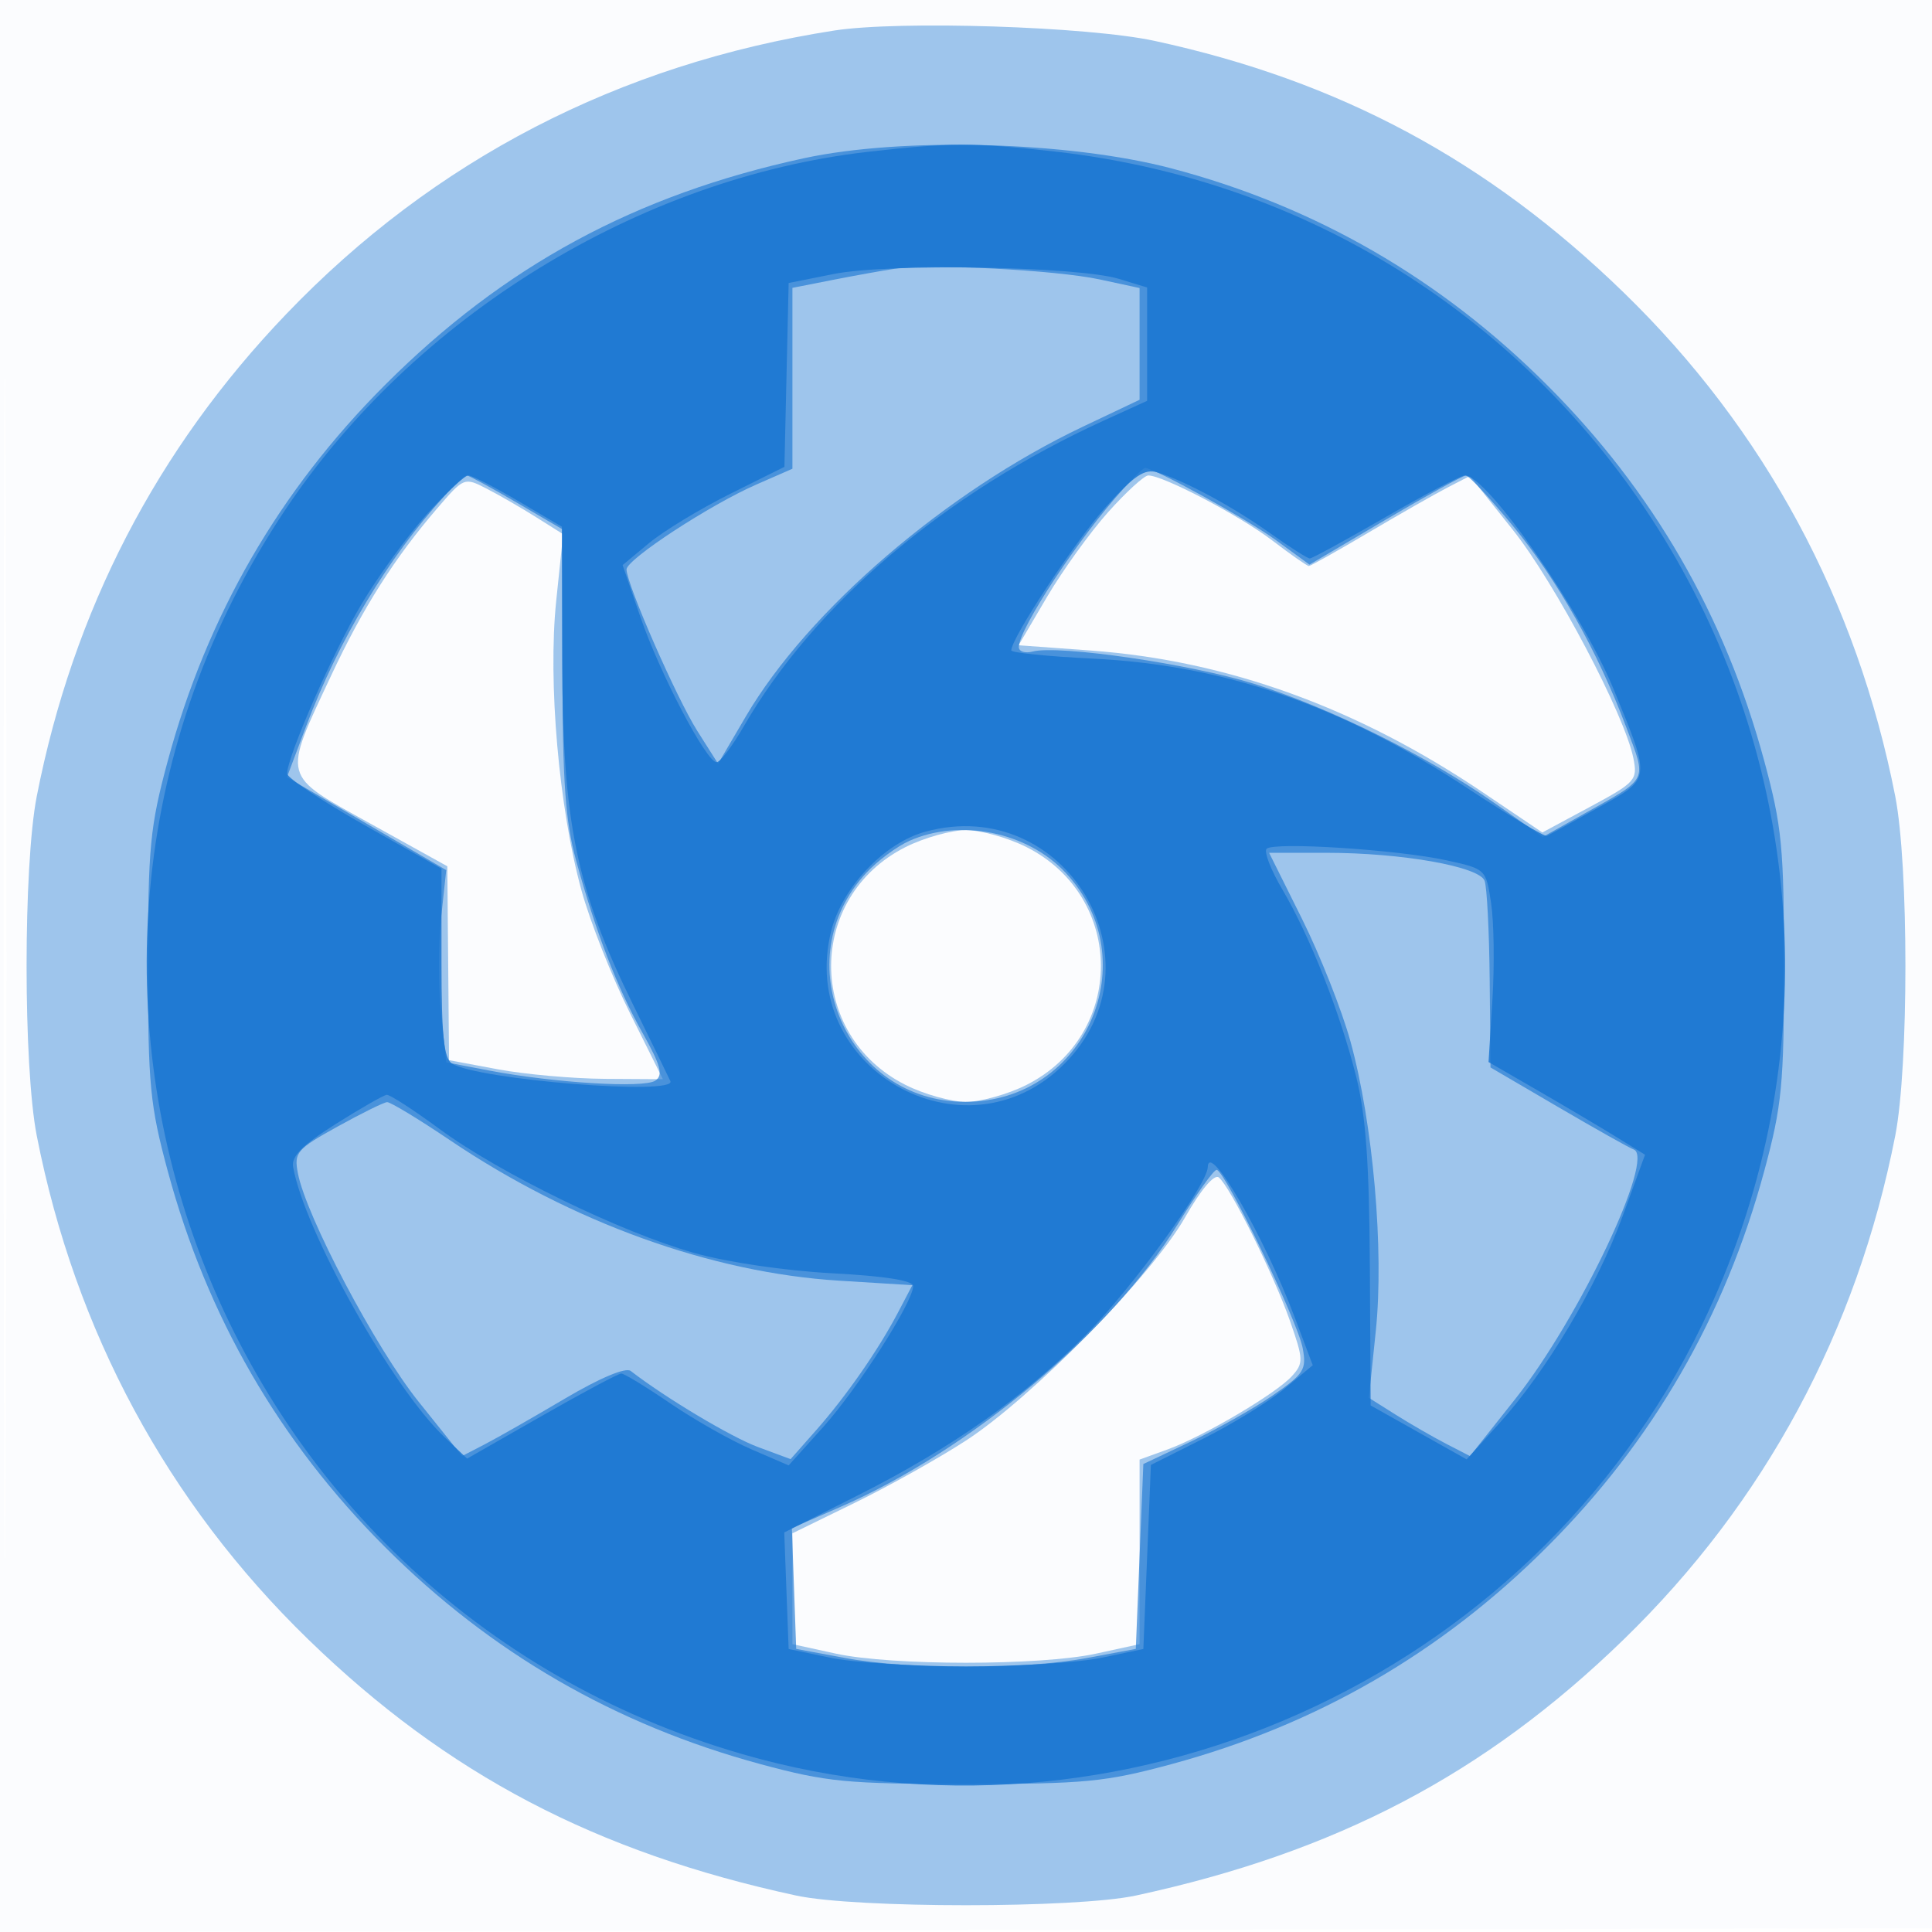
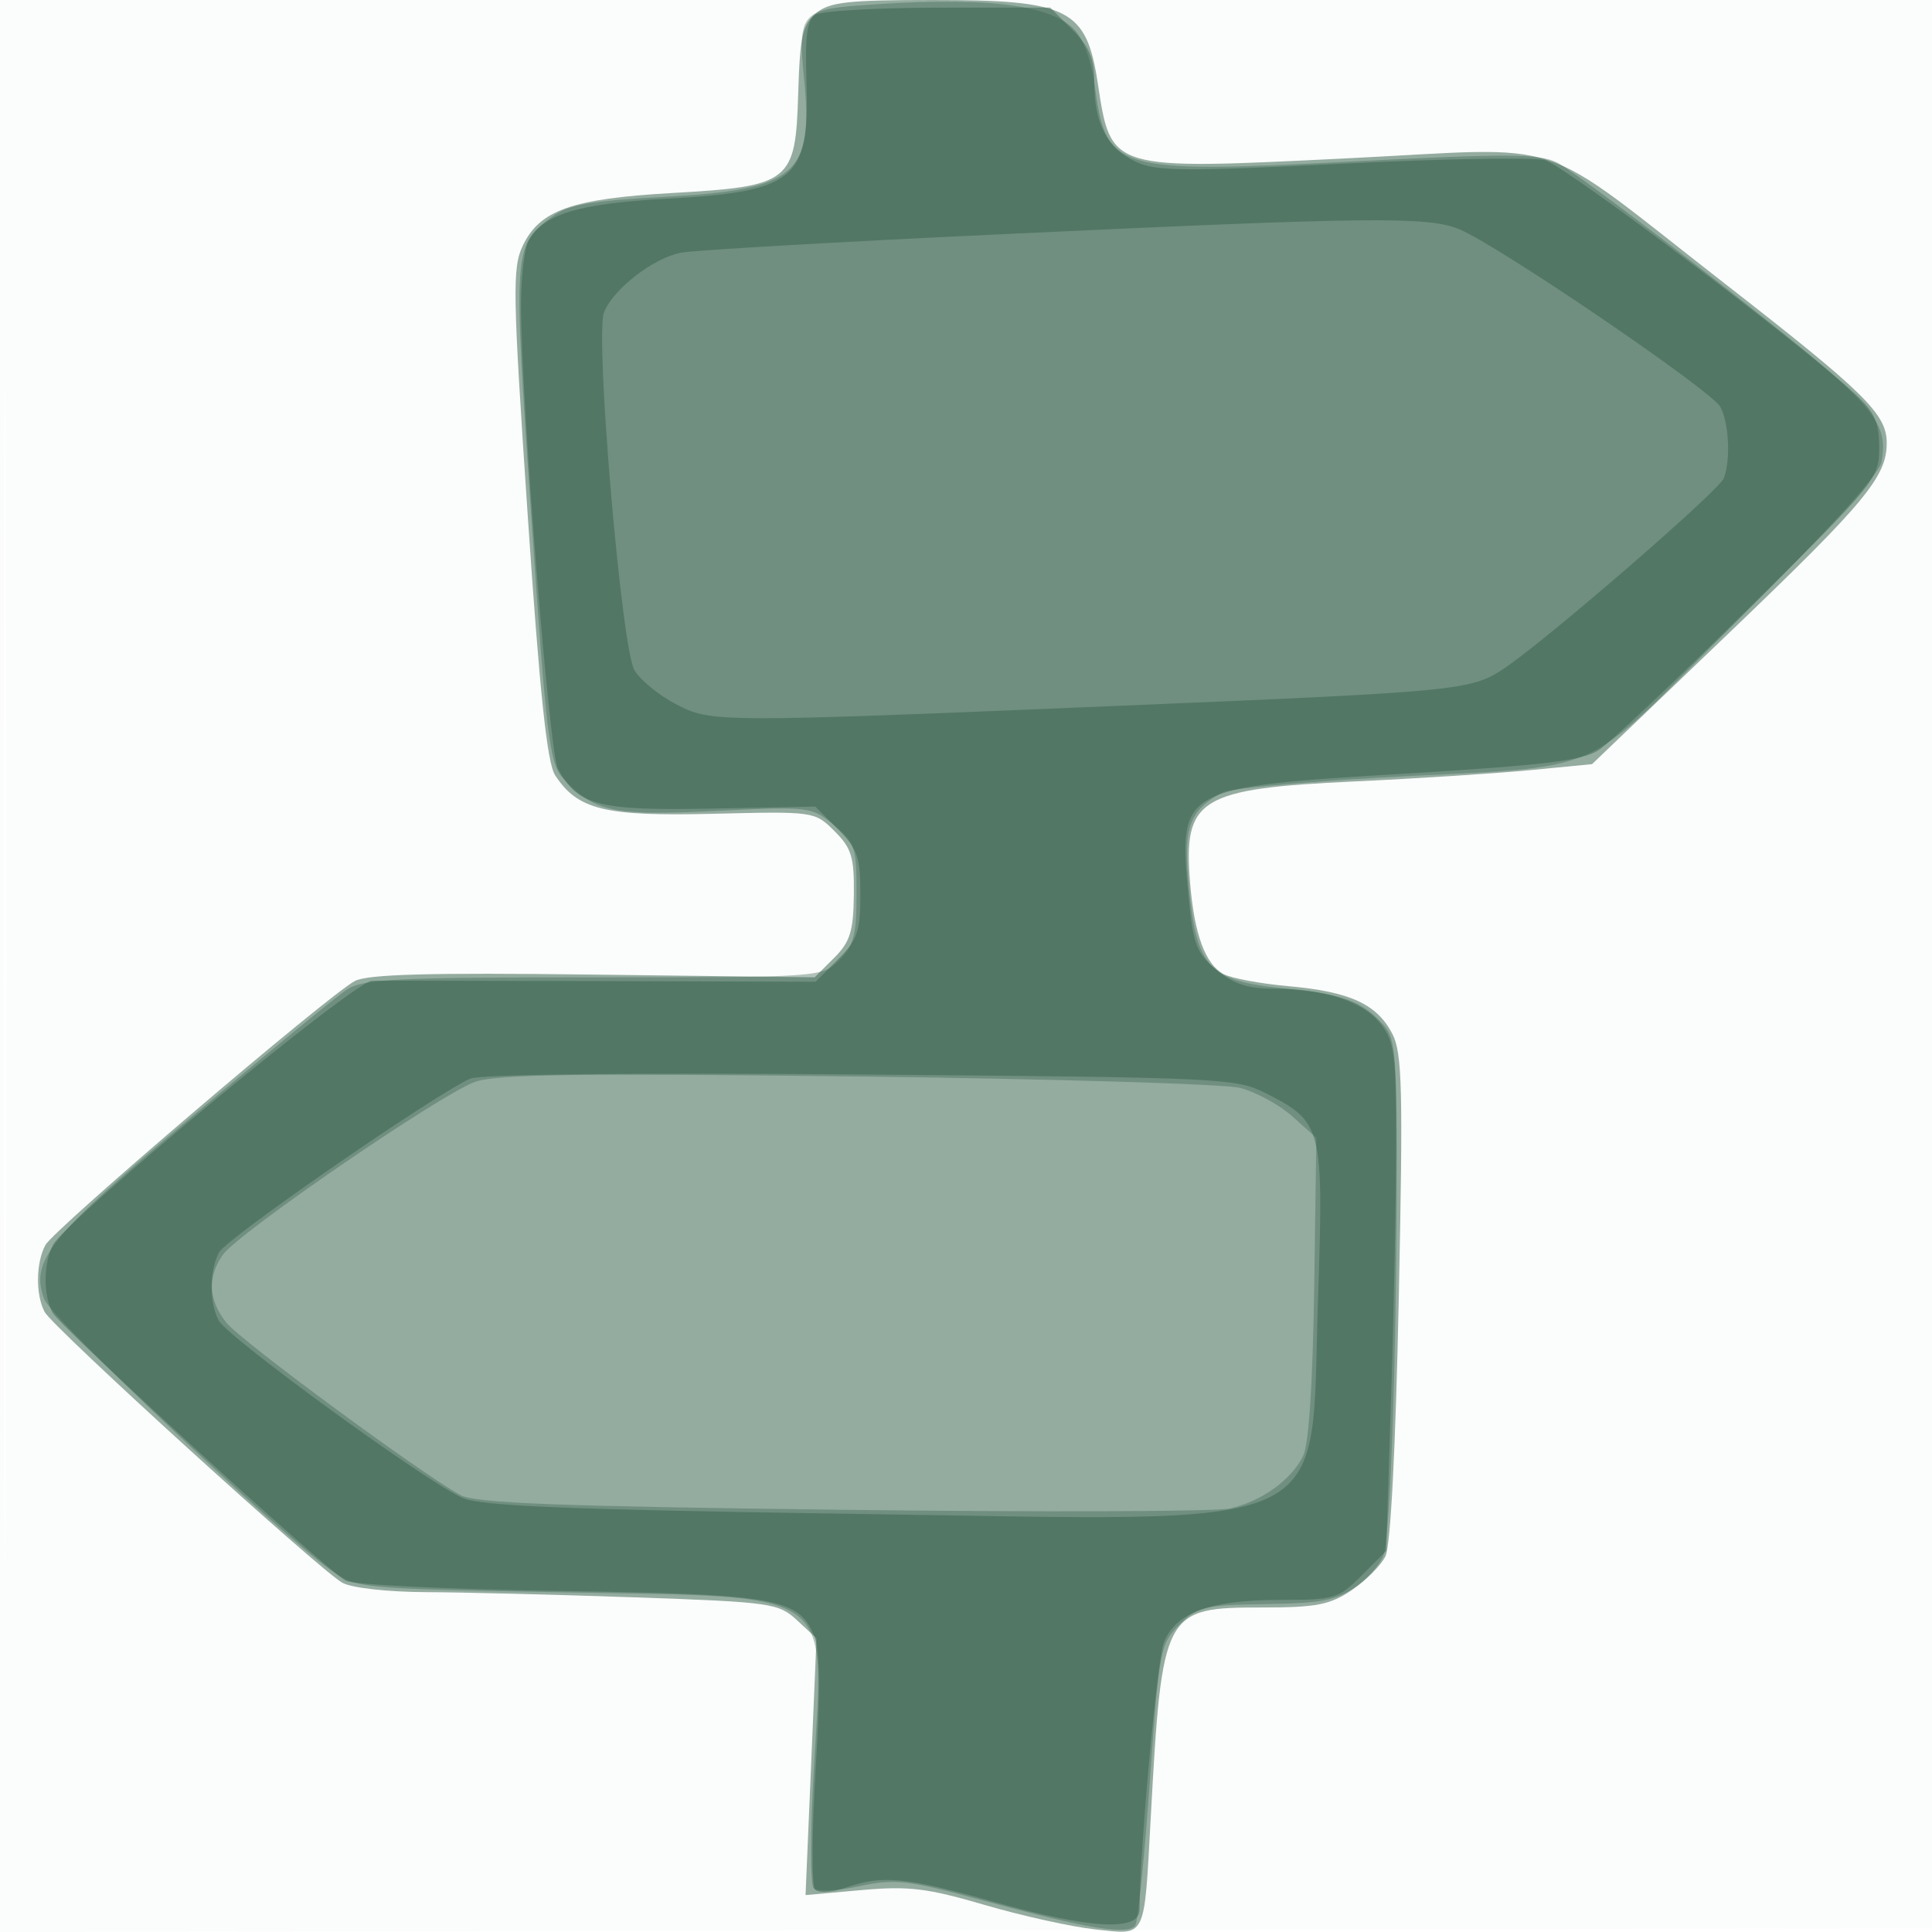
<svg xmlns="http://www.w3.org/2000/svg" width="256" height="256">
-   <path fill-opacity=".016" d="M0 128.004v128.004l128.25-.254 128.25-.254.254-127.75L257.008 0H0v128.004m.485.496c0 70.4.119 99.053.265 63.672.146-35.38.146-92.98 0-128C.604 29.153.485 58.1.485 128.5" fill="#1976D2" fill-rule="evenodd" />
-   <path fill-opacity=".414" d="M110.5 4.051C82.037 8.492 57.508 21.188 37.936 41.608 20.753 59.537 9.701 80.895 4.873 105.5c-1.801 9.181-1.801 35.819 0 45 5.086 25.923 17.318 48.612 35.98 66.739 18.375 17.848 38.091 28.197 64.647 33.931 7.912 1.708 37.088 1.708 45 0 26.556-5.734 46.272-16.083 64.647-33.931 18.662-18.127 30.894-40.816 35.98-66.739 1.801-9.181 1.801-35.819 0-45-5.086-25.923-17.318-48.612-35.98-66.739-18.016-17.5-37.679-28.049-62.147-33.342-8.851-1.915-33.839-2.719-42.5-1.368M57.937 67.355c-5.675 6.602-9.848 13.179-14.046 22.136-6.475 13.818-6.675 13.065 5.205 19.652l10.177 5.643.114 12.846.113 12.847 6.5 1.214c3.575.667 9.951 1.235 14.169 1.26l7.669.047-4.359-8.75c-2.397-4.812-5.289-12.125-6.425-16.25-2.998-10.886-4.465-27.659-3.355-38.358l.919-8.858-3.559-2.242c-1.957-1.233-4.909-2.936-6.559-3.786-2.978-1.534-3.026-1.515-6.563 2.599m88.906.496c-2.389 2.669-6.038 7.731-8.111 11.25l-3.767 6.399 9.58.7c18.028 1.316 35.321 7.575 51.975 18.814l7.848 5.295 6.334-3.404c6.009-3.23 6.304-3.56 5.738-6.405-1.147-5.77-10.374-23.254-15.998-30.312l-5.672-7.12-3.002 1.552c-1.651.854-6.361 3.538-10.467 5.966-4.107 2.428-7.65 4.414-7.875 4.414-.225 0-2.416-1.532-4.869-3.404-4.319-3.297-14.43-8.596-16.402-8.596-.533 0-2.924 2.183-5.312 4.851M119.97 112.25c-13.123 6.629-13.123 24.871 0 31.5 2.45 1.238 6.063 2.25 8.03 2.25 1.967 0 5.58-1.012 8.03-2.25 13.123-6.629 13.123-24.871 0-31.5-2.45-1.237-6.063-2.25-8.03-2.25-1.967 0-5.58 1.013-8.03 2.25M157 161.354c-4.352 7.642-20.272 23.85-29 29.524-3.575 2.325-10.213 6.041-14.75 8.26l-8.25 4.033V217.858l5.75 1.254c7.405 1.615 27.095 1.615 34.5 0l5.75-1.254v-24.456l3.648-1.32c4.794-1.733 14.437-7.412 16.54-9.741 1.553-1.719 1.535-2.204-.269-7.341-2.19-6.233-7.905-17.753-9.416-18.979-.608-.493-2.383 1.609-4.503 5.333" fill="#1976D2" fill-rule="evenodd" />
-   <path fill-opacity=".633" d="M106.5 20.973c-22.292 4.83-39.705 14.257-55.488 30.039-14.029 14.03-23.57 30.536-28.774 49.782-2.363 8.739-2.625 11.45-2.625 27.206s.262 18.467 2.625 27.206c5.204 19.246 14.745 35.752 28.774 49.782 14.03 14.029 30.536 23.57 49.782 28.774 8.739 2.363 11.45 2.625 27.206 2.625s18.467-.262 27.206-2.625c19.246-5.204 35.752-14.745 49.782-28.774 14.029-14.03 23.57-30.536 28.774-49.782 2.363-8.739 2.625-11.45 2.625-27.206s-.262-18.467-2.625-27.206c-5.204-19.246-14.745-35.752-28.774-49.782-14.091-14.09-30.744-23.693-49.782-28.705-13.549-3.567-35.609-4.171-48.706-1.334m12 14.646c-1.65.25-5.362.92-8.25 1.489L105 38.142v23.97l-4.75 2.077c-6.192 2.707-17.255 9.944-17.232 11.273.035 1.995 6.648 17.075 9.379 21.388l2.754 4.349 3.674-6.267c8.243-14.057 26.562-29.805 44.666-38.396L151 52.973V38.166l-5.25-1.133c-5.812-1.255-22.567-2.124-27.25-1.414m30.364 29.131C143.041 71.129 135 83.305 135 85.744c0 .588.826.853 1.835.589 3.458-.904 21.048 1.663 29.357 4.284 10.03 3.165 22.999 9.592 31.774 15.747l6.466 4.535 5.534-3.108c8.572-4.815 8.255-4.157 5.513-11.444-3.799-10.092-9.099-19.497-15.061-26.725-3.004-3.642-5.79-6.614-6.19-6.605-.4.009-5.225 2.667-10.721 5.907l-9.993 5.89-4.507-3.286C165.275 68.808 152.92 62 151.716 62c-.188 0-1.472 1.237-2.852 2.75m-90 1C51.41 73.915 44.842 84.856 40.56 96.241l-2.536 6.741 10.552 6.155 10.552 6.156-.681 6.353c-.374 3.495-.372 9.226.004 12.737l.683 6.383 5.683 1.085c8.602 1.642 20.516 2.366 22.019 1.338 1.068-.73.728-1.998-1.686-6.301-3.395-6.053-6.18-13.281-8.819-22.888-1.413-5.145-1.79-10.397-1.808-25.188L74.5 70.123l-6.088-3.561C65.063 64.603 62.11 63 61.849 63c-.261 0-1.605 1.237-2.985 2.75m61.636 45.667c-1.65.737-4.209 2.632-5.686 4.211-10.782 11.526-2.66 30.372 13.089 30.372 15.938 0 24.142-18.76 13.283-30.373-5.038-5.388-13.972-7.206-20.686-4.21m52.021 10.333c2.397 4.813 5.289 12.125 6.425 16.25 2.998 10.886 4.465 27.659 3.355 38.358l-.919 8.858 3.559 2.242c1.957 1.233 4.972 2.97 6.7 3.861l3.141 1.62 5.984-7.548c8.468-10.679 18.616-32.069 15.696-33.084-.529-.184-5.012-2.704-9.962-5.6l-9-5.265-.109-11.634c-.061-6.398-.364-12.295-.675-13.105-.725-1.891-10.983-3.703-20.967-3.703h-7.587l4.359 8.75M44.704 149.289c-5.391 2.986-5.757 3.417-5.238 6.149 1.091 5.733 10.297 23.167 15.988 30.278l5.776 7.216 3.002-1.552c1.651-.854 6.432-3.58 10.625-6.059 4.62-2.731 8.054-4.175 8.714-3.664 4.628 3.577 13.301 8.762 16.873 10.086l4.316 1.6 3.37-3.816c3.99-4.517 8.242-10.633 10.867-15.629l1.893-3.603-9.695-.598c-16.92-1.046-35.444-7.731-51.57-18.613-4.144-2.796-7.893-5.066-8.33-5.045-.437.022-3.403 1.484-6.591 3.25m111.329 12.97c-8.786 14.244-27.564 29.962-44.73 37.44l-6.376 2.778.286 8.006.287 8.007 6.5 1.208c8.333 1.549 23.668 1.549 32 0l6.5-1.209.5-12.249.5-12.249 6.276-2.966c3.452-1.63 8.335-4.381 10.851-6.113 4.167-2.866 4.523-3.428 3.986-6.28-.682-3.621-10.343-23.636-11.403-23.623-.39.004-2.72 3.267-5.177 7.25" fill="#1976D2" fill-rule="evenodd" />
-   <path fill-opacity=".833" d="M115 20.118C84.682 23.586 54.789 41.994 37.68 67.73-3.021 128.953 27.51 211.9 98.296 232.413c50.062 14.507 104.459-9.792 127.215-56.827C258.3 107.81 214.472 28.41 139.666 20.069c-10.711-1.194-13.857-1.188-24.666.049m-4.5 16.181l-6 1.201-.28 12.178-.28 12.179-7.22 3.599c-3.971 1.98-8.795 4.91-10.72 6.51l-3.5 2.91 2.334 6.812C87.393 89.16 93.598 101 94.954 101c.471 0 2.089-2.137 3.596-4.75 9.336-16.183 26.726-30.955 47.7-40.518l5.75-2.621V38.094l-3.75-1.144c-5.437-1.658-30.556-2.091-37.75-.651m36.061 30.844C142.51 71.649 134 84.546 134 86.18c0 .31 4.838.799 10.75 1.087 17.603.858 33.113 6.239 49.915 17.316 5.371 3.542 10.015 6.322 10.319 6.178.304-.143 3.341-1.819 6.75-3.723 7.107-3.97 7.052-3.561 2.109-15.64C209.616 81.068 197.061 63 194.11 63c-.524 0-5.238 2.475-10.478 5.5-5.239 3.025-9.774 5.5-10.077 5.5-.303 0-2.689-1.521-5.303-3.38-4.927-3.505-11.193-6.882-14.883-8.021-1.702-.526-3.071.388-6.808 4.544m-90.026 1.029c-2.558 2.845-6.464 8.226-8.681 11.958-3.706 6.237-9.746 20.006-9.814 22.37-.016.55 4.581 3.611 10.216 6.803l10.244 5.802v12.483c0 9.611.322 12.681 1.398 13.348 3.467 2.146 29.807 4.253 28.929 2.314-.187-.412-2.439-5.025-5.004-10.25-7.445-15.161-9.276-24.064-9.326-45.352l-.043-17.851-5.771-3.399C65.508 64.529 62.522 63 62.048 63c-.474 0-2.955 2.328-5.513 5.172m66.085 42.031c-5.429 1.479-11.024 7.375-12.478 13.148C105.571 141.503 127.79 154.21 141 141c13.493-13.493.151-35.847-18.38-30.797m45.208 2.27c-.369.387.572 2.813 2.091 5.39 3.672 6.227 7.668 16.356 9.778 24.784 1.284 5.128 1.741 11.474 1.817 25.216l.102 18.364 6.362 3.573 6.361 3.573 4.296-4.745c6.263-6.918 12.985-18.203 16.375-27.493l2.965-8.125-3.737-2.311c-2.056-1.271-6.722-4.035-10.369-6.143l-6.63-3.832.513-8.233c.283-4.528.206-10.283-.17-12.79-.68-4.54-.702-4.561-5.882-5.699-6.478-1.422-22.966-2.478-23.872-1.529M44.5 148.928c-4.405 2.781-5.911 4.291-5.665 5.68 1.497 8.459 13.101 29.194 20.024 35.778l3.035 2.886 9.868-5.636c5.427-3.1 10.181-5.636 10.564-5.636.383 0 3.299 1.776 6.479 3.947 3.181 2.171 8.013 4.91 10.739 6.086l4.956 2.139 4.54-5.042c4.589-5.096 11.96-16.631 11.96-18.716 0-.736-3.755-1.33-10.75-1.701-6.206-.33-13.92-1.465-18.25-2.686-9.699-2.736-25.808-10.574-33.753-16.423-3.439-2.532-6.589-4.572-7-4.534-.411.039-3.447 1.775-6.747 3.858m115.533 5.738c-.066 2.336-10.026 16.03-16.166 22.227-8.065 8.141-17.827 15.013-30.159 21.23l-9.791 4.937.291 7.72.292 7.72 5.5 1.154c3.025.634 11.125 1.153 18 1.153s14.975-.519 18-1.153l5.5-1.154.5-12.195.5-12.195 7-3.515c3.85-1.934 8.675-4.906 10.723-6.605l3.722-3.09-2.347-6.236c-4.096-10.882-11.461-23.619-11.565-19.998" fill="#1976D2" fill-rule="evenodd" />
+   <path fill="#315e47" fill-opacity=".016" fill-rule="evenodd" d="M0 128.004v128.004l128.25-.254 128.25-.254.254-127.75L257.008 0H0zm.485.496c0 70.4.119 99.053.265 63.672s.146-92.98 0-128S.485 58.1.485 128.5" />
+   <path fill="#315e47" fill-opacity=".51" fill-rule="evenodd" d="M108.127 1.75c-1.793 1.498-2.133 3.031-2.361 10.646-.353 11.787-.98 12.281-16.766 13.184-13.231.758-17.478 2.258-19.725 6.969-1.403 2.942-1.345 6.167.641 35.593 1.598 23.677 2.575 32.956 3.643 34.587 3.005 4.589 6.57 5.454 21.017 5.099 13.298-.326 13.388-.313 16.003 2.3 2.261 2.258 2.621 3.445 2.561 8.441-.058 4.854-.492 6.238-2.63 8.373l-2.56 2.558-29.332-.362c-21.752-.268-29.92-.047-31.609.857-3.581 1.917-39.879 32.894-41.002 34.992-1.256 2.347-1.299 6.598-.09 8.857 1.102 2.06 36.369 34.141 39.432 35.871 1.228.693 6.011 1.231 11.151 1.252 4.95.021 17.449.334 27.776.695 17.944.627 18.889.761 21.347 3.039l2.571 2.383-.727 17.012-.727 17.011 7.38-.66c6.281-.561 8.72-.268 16.38 1.974 4.95 1.449 11.563 2.908 14.697 3.243 6.748.722 6.389 1.446 7.273-14.664 1.517-27.664 1.695-28 14.837-28 7.085 0 8.926-.356 11.781-2.28 1.86-1.254 3.879-3.276 4.486-4.493.688-1.381 1.354-14.256 1.772-34.255.577-27.654.46-32.447-.856-34.99-2.034-3.934-5.623-5.581-13.734-6.304-3.71-.331-7.586-1.052-8.613-1.602-2.432-1.301-3.888-5.254-4.449-12.076-.919-11.202 1.18-12.498 21.806-13.458 8.25-.384 18.702-1.056 23.227-1.493l8.226-.796 18.108-17.339C247.213 66.532 250 63.174 250 58.685c0-3.813-2.889-6.654-21.482-21.128-25.576-19.911-19.982-18.053-49.916-16.581-31.701 1.558-31.363 1.66-33.145-9.976-1.506-9.835-3.815-11-21.797-11-11.334 0-13.766.274-15.533 1.75" />
+   <path fill="#315e47" fill-opacity=".366" fill-rule="evenodd" d="M113.525.744c-7.228.558-7.818 1.357-7.002 9.485 1.297 12.916-.988 14.887-18.366 15.842-9.994.549-12.849 1.052-15 2.643-5.168 3.824-5.188 4.108-2.783 39.484 1.983 29.168 2.433 32.931 4.172 34.853 4.085 4.514 6.607 5.063 20.223 4.405 12.513-.605 12.782-.573 15.731 1.87 2.777 2.299 3 2.974 3 9.051 0 5.509-.368 6.935-2.284 8.845-2.277 2.27-2.39 2.278-32.541 2.278-26.23 0-30.584.216-32.716 1.622-1.352.892-10.559 8.439-20.459 16.772C6.469 163.91 3.929 167.054 5.878 172.18c.958 2.519 30.823 30.758 37.882 35.82 3.473 2.49 3.6 2.502 31.261 3 36.029.649 34.202-.656 32.813 23.436-.474 8.215-.483 15.315-.021 15.777s3.197.335 6.077-.283c4.731-1.014 6.315-.83 16.423 1.908 13.889 3.763 19.277 4.634 20.13 3.255.356-.577 1.223-9.181 1.925-19.121 1.226-17.343 1.383-18.177 3.887-20.682 2.395-2.395 3.341-2.621 11.48-2.741 7.496-.111 9.365-.484 12.065-2.407 1.758-1.251 3.394-3.257 3.637-4.458.822-4.069 1.559-25.09 1.631-46.528.064-19.248-.106-21.541-1.737-23.343-2.89-3.193-5.3-4.076-13.259-4.855-9.88-.967-11.536-2.741-12.538-13.437-.75-8.008.019-10.141 4.529-12.555.872-.466 10.327-1.34 21.011-1.941 30.936-1.74 25.514.647 47.067-20.718 11.988-11.882 18.838-19.415 19.153-21.063 1.052-5.503-.971-7.76-20.823-23.241-10.655-8.309-20.632-15.726-22.172-16.483-2.358-1.159-6.656-1.177-27.299-.114-31.11 1.602-32.409 1.223-33.92-9.917-.482-3.547-1.518-6.372-2.814-7.667C138.908.464 129.803-.511 113.525.744M62.927 143.36c-4.585 1.646-31.377 20.017-33.395 22.898-2.074 2.961-1.926 5.971.442 8.981 1.877 2.387 25.745 19.974 31.026 22.862 1.971 1.077 12.666 1.491 50.5 1.953 26.4.322 49.54.247 51.423-.167 4.209-.928 8.191-3.776 9.752-6.977.746-1.53 1.28-9.666 1.463-22.275l.287-19.866-3.173-2.835c-1.746-1.56-4.879-3.263-6.963-3.785s-24.939-1.202-50.789-1.511c-36.879-.441-47.769-.285-50.573.722" />
+   <path fill="#315e47" fill-opacity=".461" fill-rule="evenodd" d="M108.043 1.952c-1.118.707-1.393 2.783-1.183 8.927.44 12.917-1.492 14.522-18.615 15.459-11.718.641-16.315 2.056-18.215 5.607-.567 1.058-1.014 4.991-.995 8.739.066 13.021 3.74 59.026 4.884 61.165 2.607 4.872 5.333 5.585 20.238 5.298l13.877-.267 2.983 2.983c2.607 2.607 2.983 3.695 2.983 8.637 0 4.934-.378 6.031-2.964 8.618l-2.965 2.965-28.285-.085c-15.558-.046-29.282-.065-30.499-.041-2.368.046-40.415 31.545-42.254 34.982-1.294 2.418-1.33 6.637-.077 8.979 1.021 1.907 36.004 33.905 38.849 35.535.932.533 13.62 1.144 28.195 1.357 28.878.422 31.849.949 33.903 6.01.76 1.874.811 7.19.169 17.68-.505 8.25-.537 15.393-.071 15.874.483.498 2.236.39 4.072-.25 4.863-1.695 7.914-1.402 19.59 1.876 12.913 3.626 19.337 3.965 19.337 1.02 0-7.659 2.314-33.053 3.226-35.393 1.533-3.936 6.142-5.627 15.342-5.627 7.279 0 7.782-.15 10.871-3.25l3.239-3.25.658-20.5c.362-11.275.66-26.402.661-33.615.003-11.701-.218-13.396-2.042-15.716-2.35-2.986-7.406-4.655-14.128-4.663-3.53-.005-5.406-.622-7.667-2.525-2.657-2.236-3.07-3.344-3.682-9.878-1.329-14.172-1.1-14.301 28.641-16.089 18.454-1.11 23.567-1.729 25.708-3.113 1.47-.95 10.437-9.417 19.927-18.815 16.853-16.689 17.254-17.183 17.25-21.255-.003-3.414-.592-4.715-3.254-7.188-7.195-6.685-38.432-30.224-41.023-30.914-1.525-.406-13.656-.197-26.958.464-21.103 1.049-24.588 1.012-27.339-.293-3.751-1.78-5.43-5.034-5.43-10.524 0-3.121-.659-4.689-2.923-6.953L139.154 1l-14.827.015c-8.155.009-15.483.43-16.284.937M132 31.071c-21.175.994-39.949 2.077-41.721 2.408-3.696.689-9.077 4.86-10.25 7.944-1.207 3.175 2.33 44.588 4.049 47.41.782 1.283 3.222 3.279 5.422 4.435 4.741 2.49 5.107 2.492 59 .245 45.054-1.877 46.494-2.02 50.918-5.022 5.84-3.963 28.362-23.476 28.992-25.118.926-2.412.692-7.315-.451-9.45-1.159-2.165-29.335-21.347-34.566-23.532-4.158-1.738-11.65-1.655-61.393.68M62.304 142.932c-4.622 2.028-32.272 21.139-33.263 22.991-1.313 2.454-1.338 6.653-.053 9.054 1.224 2.287 27.836 21.634 32.355 23.522 2.563 1.071 14.13 1.538 51.74 2.092 65.092.959 60.507 3.069 61.556-28.327.765-22.91.601-23.571-6.826-27.359-4.035-2.059-5.606-2.133-53.735-2.529-30.561-.251-50.42-.038-51.774.556" />
</svg>
